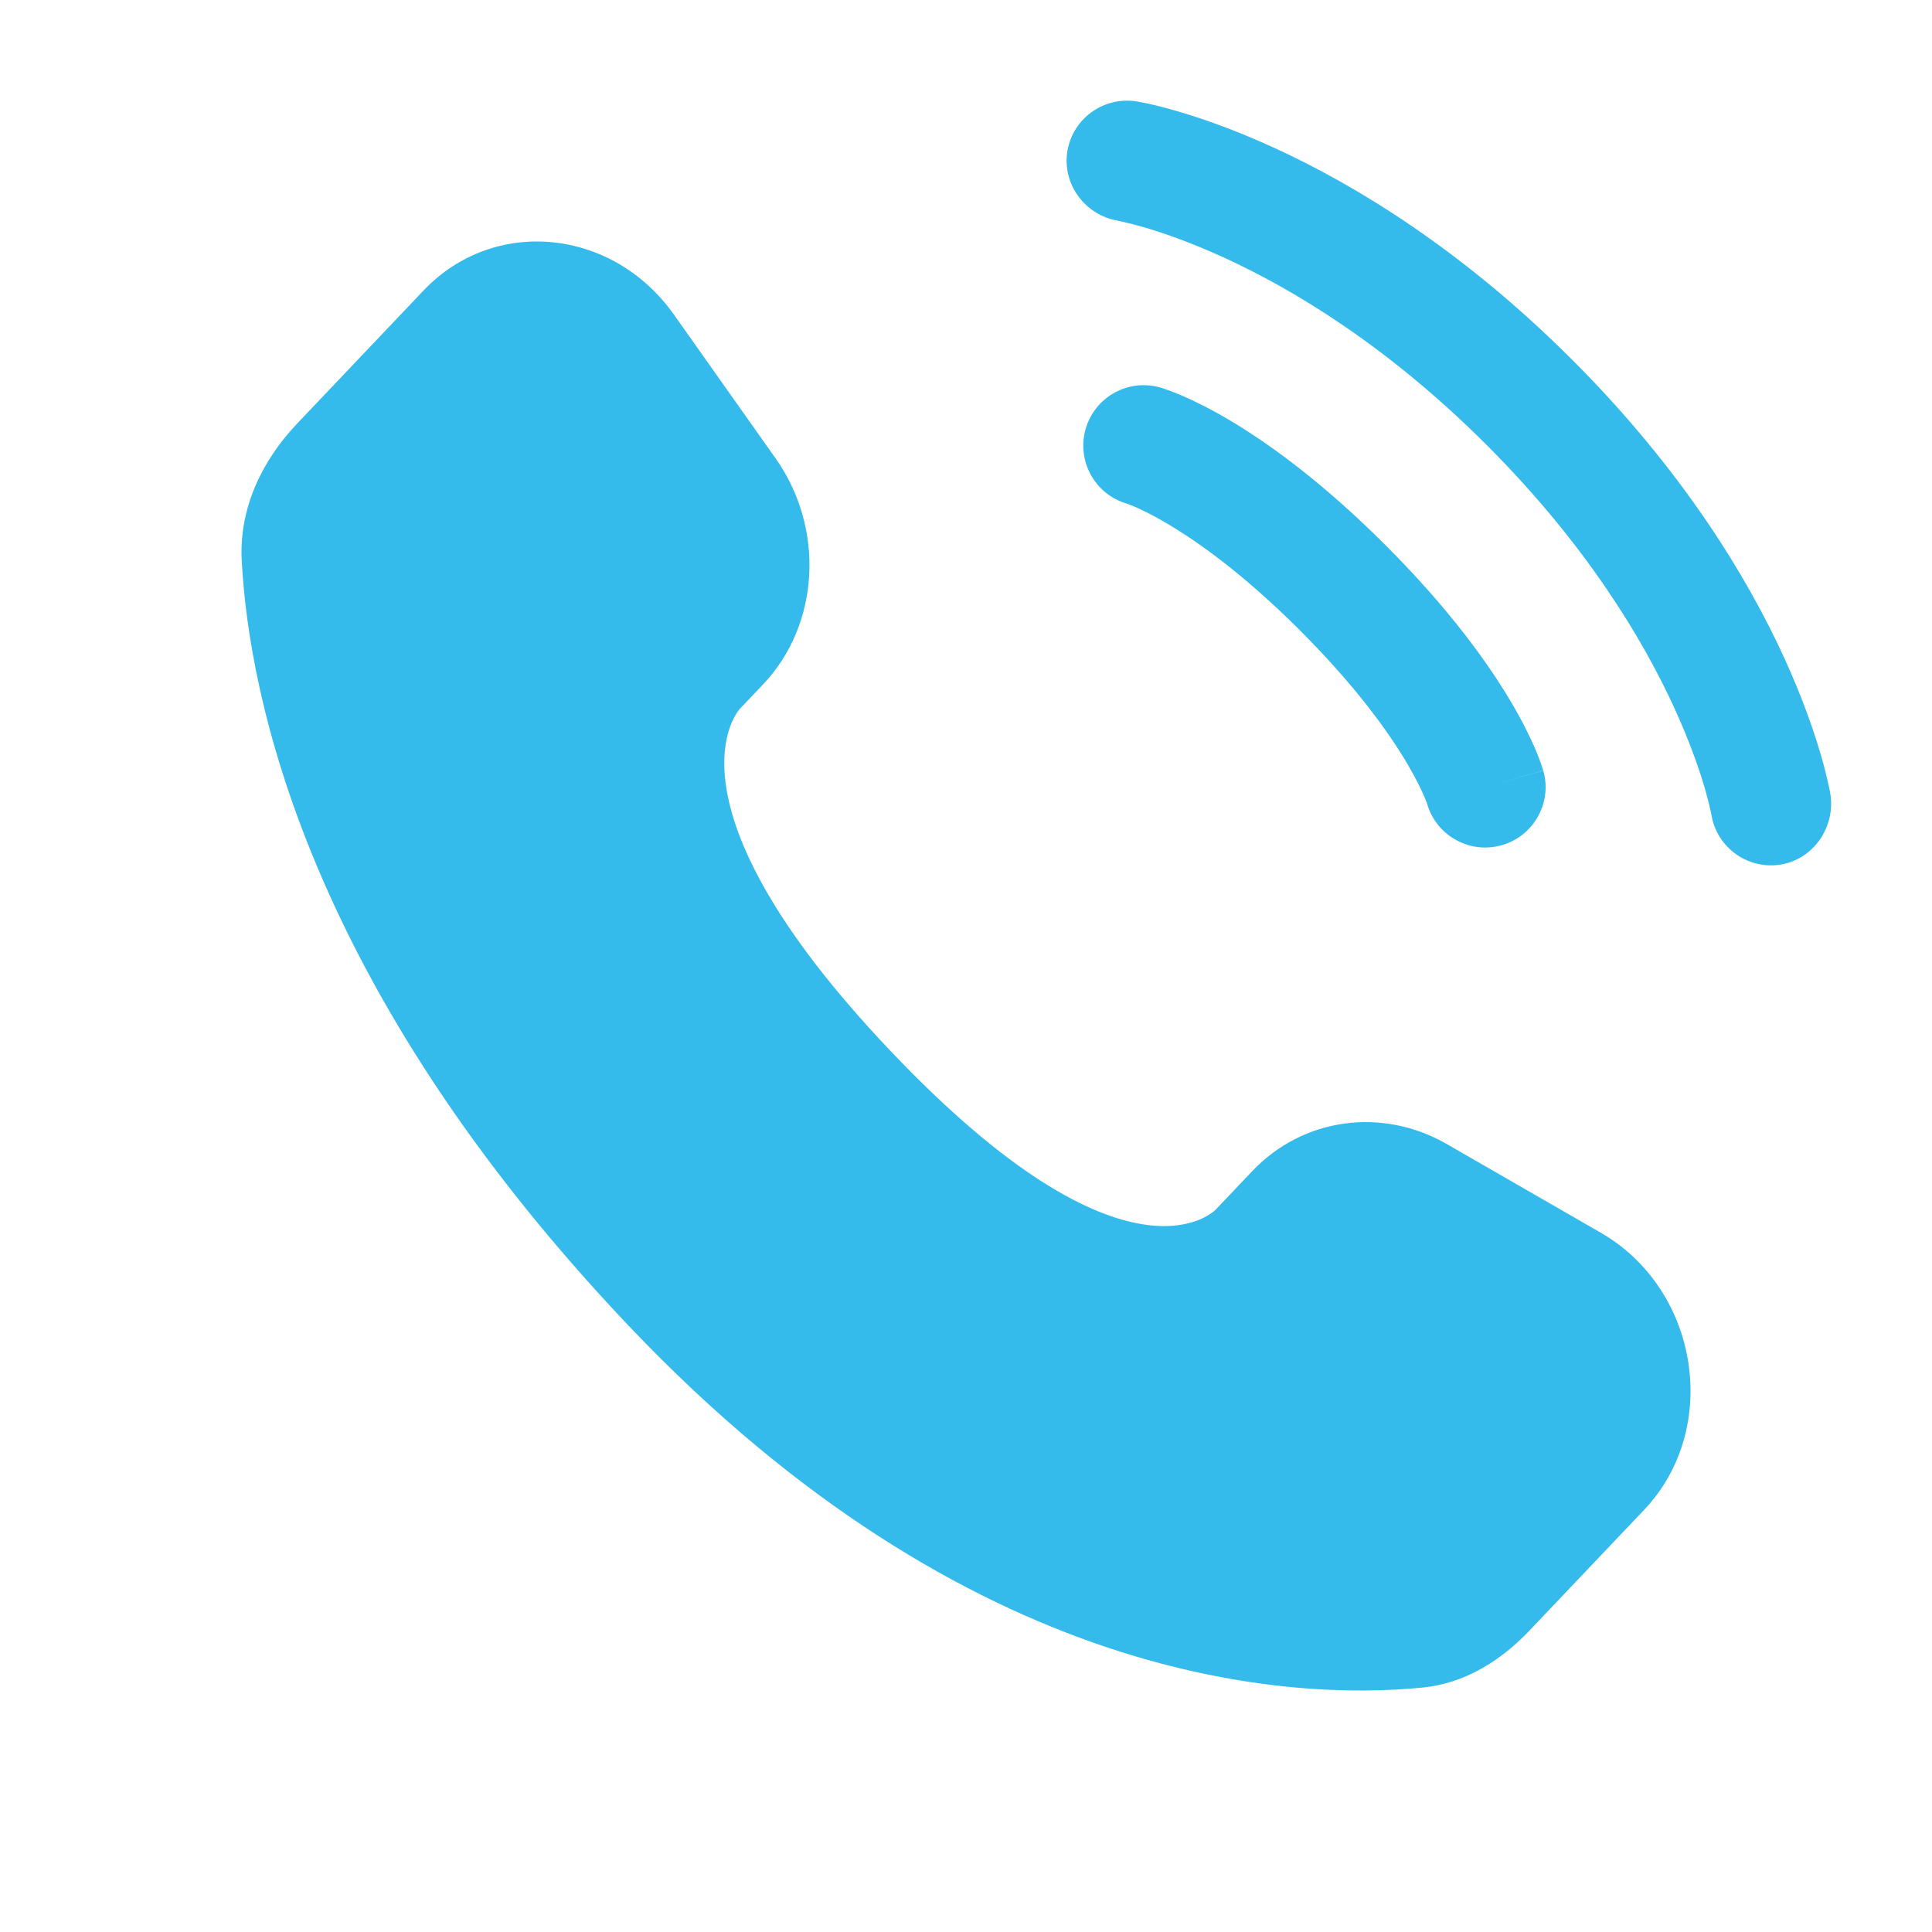
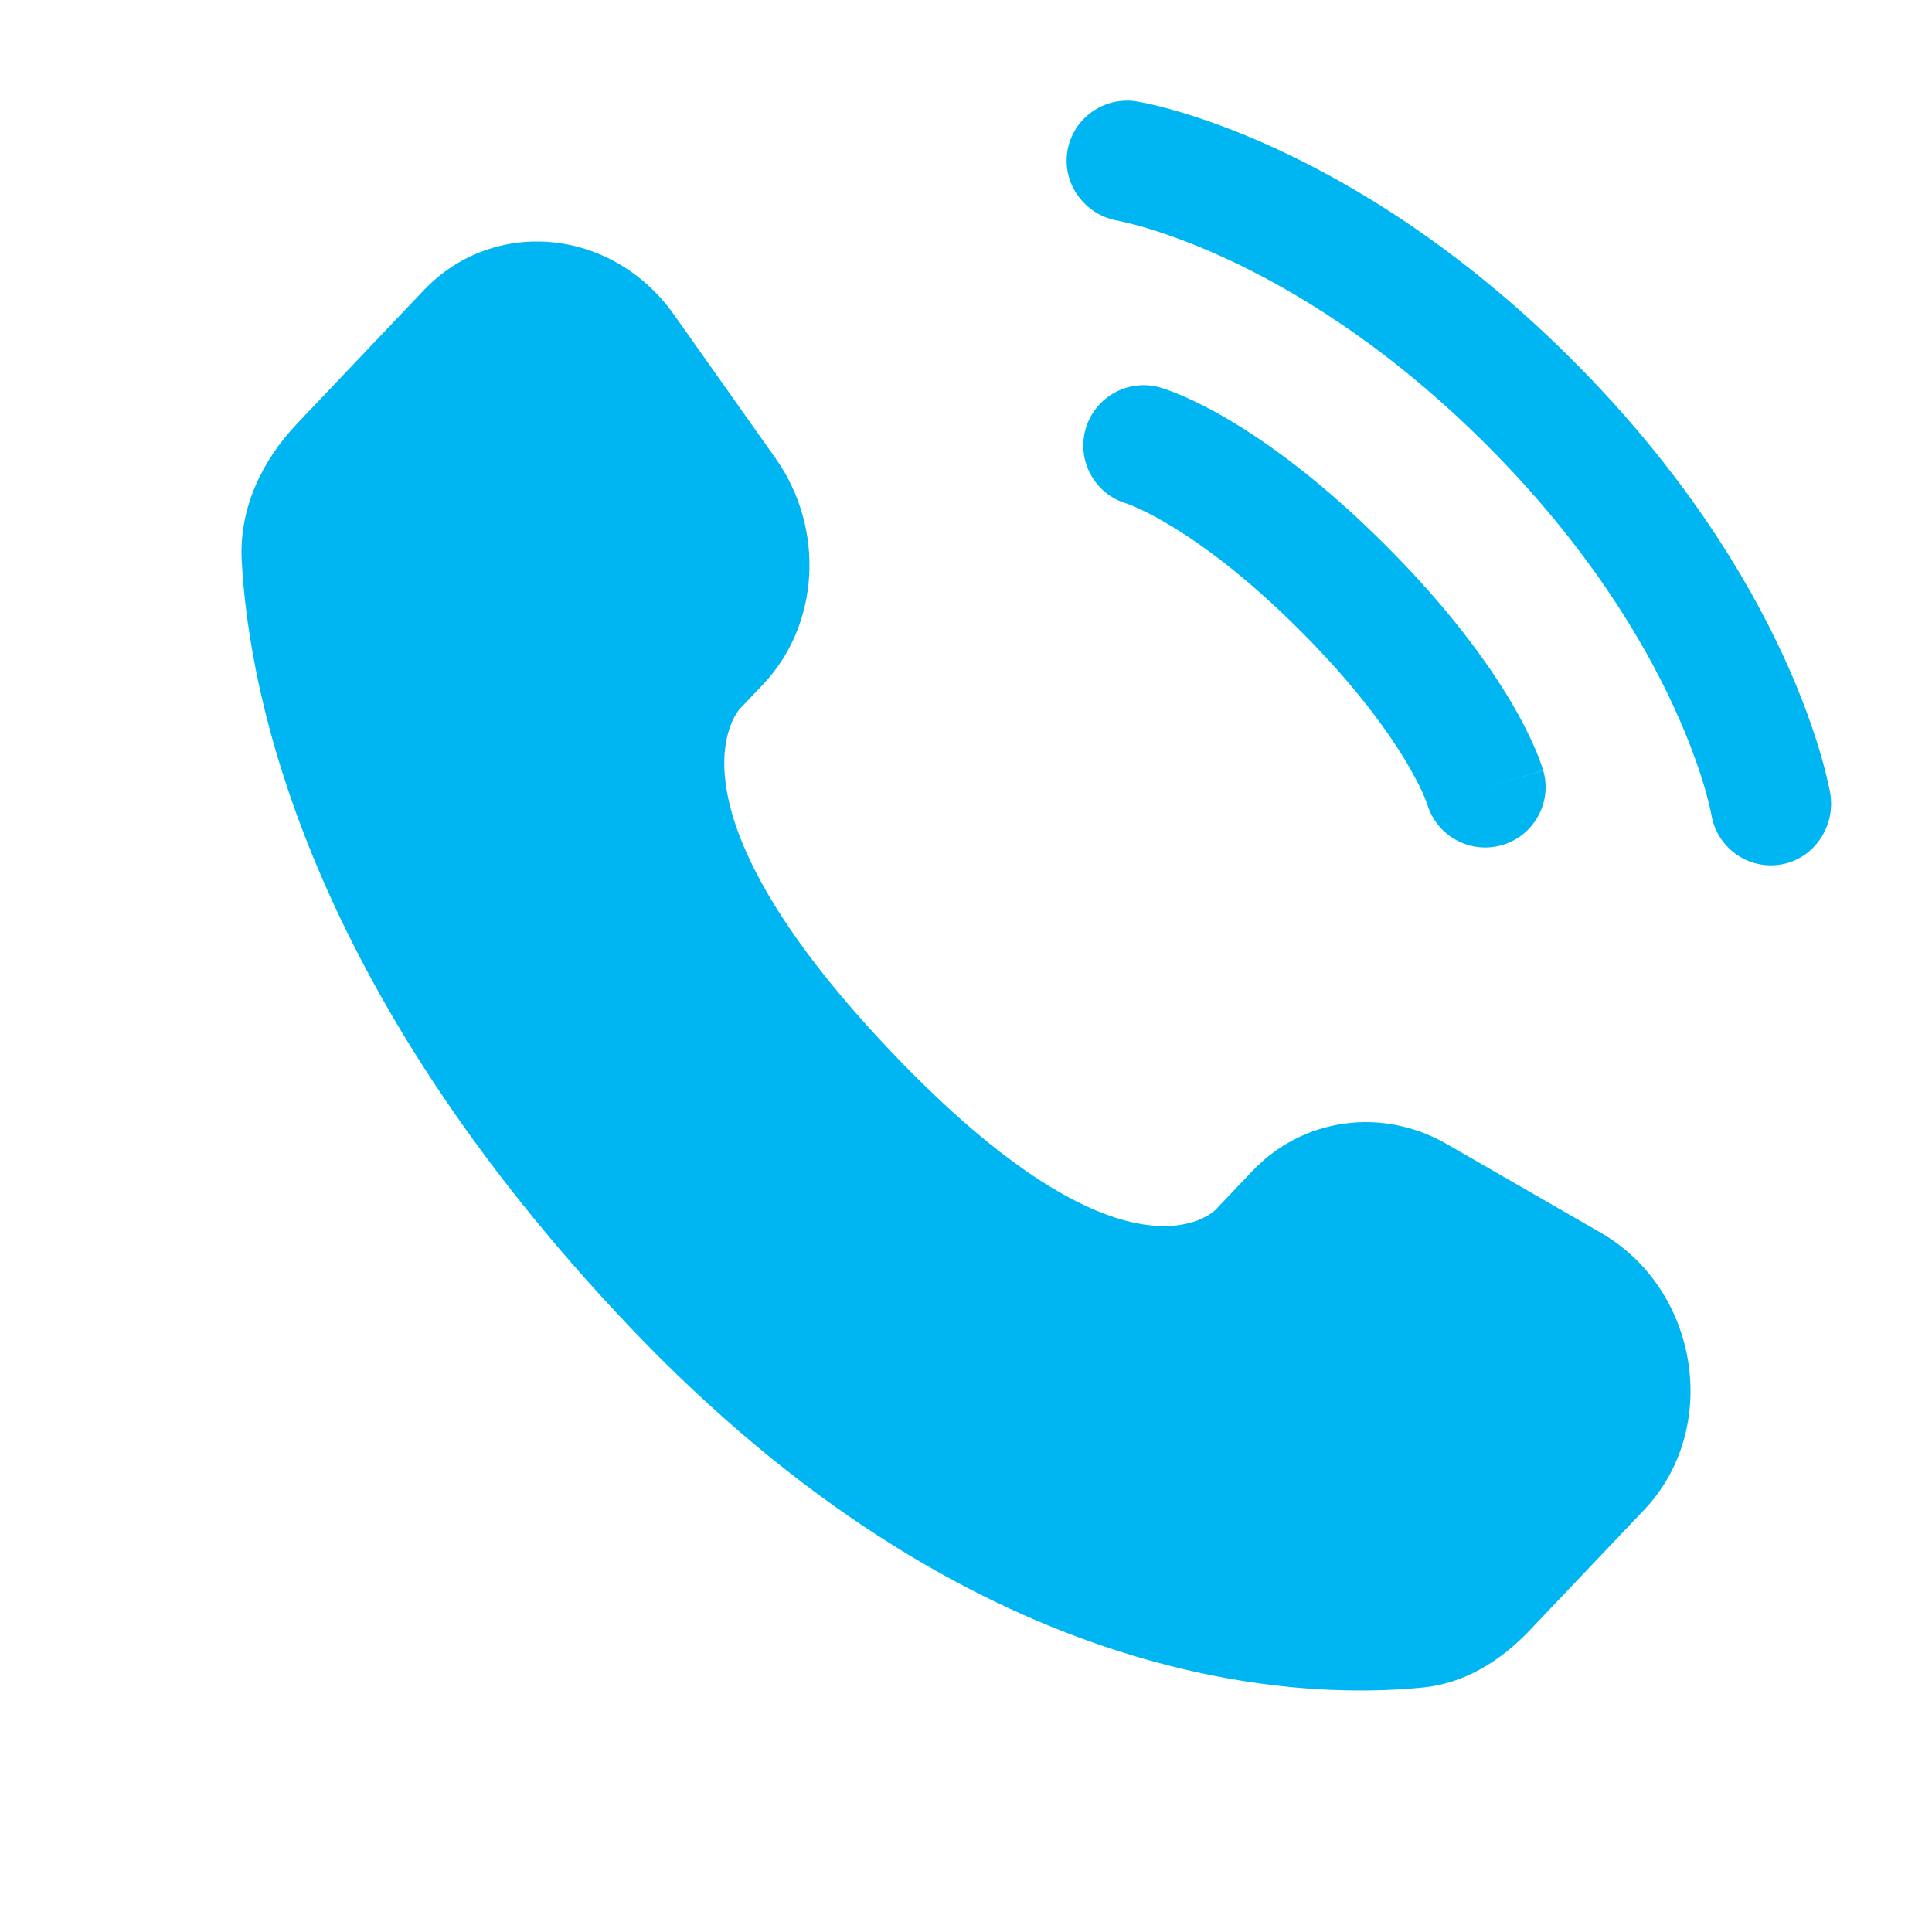
- <svg xmlns="http://www.w3.org/2000/svg" width="256px" height="256px" viewBox="0 0 24 24" fill="none">
+ <svg xmlns="http://www.w3.org/2000/svg" width="256px" height="256px" viewBox="0 0 24 24" fill="#00B6F2">
  <g id="SVGRepo_bgCarrier" stroke-width="0" />
  <g id="SVGRepo_tracerCarrier" stroke-linecap="round" stroke-linejoin="round" />
  <g id="SVGRepo_iconCarrier">
-     <path d="M15.556 14.548L15.101 15.027C15.101 15.027 14.018 16.167 11.063 13.056C8.108 9.945 9.191 8.805 9.191 8.805L9.478 8.503C10.184 7.759 10.251 6.565 9.634 5.693L8.373 3.91C7.61 2.83 6.136 2.688 5.261 3.609L3.692 5.261C3.258 5.718 2.968 6.309 3.003 6.966C3.093 8.645 3.811 12.259 7.815 16.475C12.062 20.946 16.047 21.124 17.676 20.963C18.192 20.912 18.64 20.634 19.001 20.254L20.422 18.758C21.381 17.749 21.11 16.018 19.883 15.312L17.973 14.212C17.167 13.749 16.186 13.885 15.556 14.548Z" fill="#34baeb" />
-     <path d="M13.259 1.88C13.326 1.471 13.712 1.194 14.121 1.26C14.146 1.265 14.228 1.28 14.271 1.289C14.356 1.308 14.475 1.338 14.623 1.381C14.92 1.467 15.335 1.61 15.832 1.838C16.829 2.295 18.154 3.094 19.53 4.469C20.906 5.845 21.705 7.171 22.162 8.167C22.39 8.665 22.532 9.079 22.619 9.376C22.662 9.525 22.691 9.644 22.71 9.729C22.72 9.772 22.727 9.806 22.732 9.831L22.737 9.862C22.803 10.271 22.529 10.674 22.12 10.74C21.712 10.806 21.328 10.53 21.26 10.123C21.258 10.112 21.252 10.083 21.246 10.055C21.234 10 21.212 9.912 21.179 9.796C21.111 9.563 20.993 9.218 20.798 8.792C20.408 7.942 19.707 6.768 18.47 5.53C17.232 4.292 16.058 3.591 15.207 3.201C14.781 3.006 14.436 2.889 14.204 2.821C14.088 2.787 13.942 2.754 13.886 2.741C13.479 2.673 13.194 2.288 13.259 1.88Z" fill="#34baeb" />
-     <path fill-rule="evenodd" clip-rule="evenodd" d="M13.486 5.329C13.6 4.931 14.015 4.7 14.413 4.814L14.207 5.535C14.413 4.814 14.413 4.814 14.413 4.814L14.414 4.815L14.416 4.815L14.419 4.816L14.427 4.818L14.447 4.824C14.462 4.829 14.481 4.836 14.503 4.844C14.548 4.86 14.607 4.882 14.68 4.913C14.826 4.976 15.025 5.072 15.27 5.217C15.759 5.507 16.427 5.988 17.212 6.773C17.997 7.558 18.478 8.226 18.768 8.715C18.913 8.96 19.009 9.159 19.072 9.305C19.103 9.377 19.125 9.437 19.141 9.482C19.149 9.504 19.155 9.523 19.16 9.538L19.166 9.558L19.169 9.566L19.17 9.569L19.17 9.57C19.17 9.57 19.171 9.572 18.45 9.778L19.171 9.572C19.285 9.97 19.054 10.385 18.656 10.499C18.261 10.612 17.849 10.386 17.731 9.994L17.728 9.983C17.722 9.968 17.711 9.939 17.693 9.896C17.656 9.809 17.589 9.668 17.477 9.479C17.254 9.103 16.851 8.533 16.151 7.833C15.451 7.133 14.882 6.731 14.505 6.508C14.317 6.396 14.176 6.329 14.089 6.292C14.046 6.274 14.017 6.263 14.002 6.257L13.991 6.254C13.599 6.136 13.373 5.724 13.486 5.329Z" fill="#34baeb" />
+     <path d="M15.556 14.548L15.101 15.027C15.101 15.027 14.018 16.167 11.063 13.056C8.108 9.945 9.191 8.805 9.191 8.805L9.478 8.503C10.184 7.759 10.251 6.565 9.634 5.693L8.373 3.91C7.61 2.83 6.136 2.688 5.261 3.609L3.692 5.261C3.258 5.718 2.968 6.309 3.003 6.966C3.093 8.645 3.811 12.259 7.815 16.475C12.062 20.946 16.047 21.124 17.676 20.963C18.192 20.912 18.64 20.634 19.001 20.254L20.422 18.758C21.381 17.749 21.11 16.018 19.883 15.312L17.973 14.212C17.167 13.749 16.186 13.885 15.556 14.548Z" fill="#00B6F2" />
+     <path d="M13.259 1.88C13.326 1.471 13.712 1.194 14.121 1.26C14.146 1.265 14.228 1.28 14.271 1.289C14.356 1.308 14.475 1.338 14.623 1.381C14.92 1.467 15.335 1.61 15.832 1.838C16.829 2.295 18.154 3.094 19.53 4.469C20.906 5.845 21.705 7.171 22.162 8.167C22.39 8.665 22.532 9.079 22.619 9.376C22.662 9.525 22.691 9.644 22.71 9.729C22.72 9.772 22.727 9.806 22.732 9.831L22.737 9.862C22.803 10.271 22.529 10.674 22.12 10.74C21.712 10.806 21.328 10.53 21.26 10.123C21.258 10.112 21.252 10.083 21.246 10.055C21.234 10 21.212 9.912 21.179 9.796C21.111 9.563 20.993 9.218 20.798 8.792C20.408 7.942 19.707 6.768 18.47 5.53C17.232 4.292 16.058 3.591 15.207 3.201C14.781 3.006 14.436 2.889 14.204 2.821C14.088 2.787 13.942 2.754 13.886 2.741C13.479 2.673 13.194 2.288 13.259 1.88Z" fill="#00B6F2" />
+     <path fill-rule="evenodd" clip-rule="evenodd" d="M13.486 5.329C13.6 4.931 14.015 4.7 14.413 4.814L14.207 5.535C14.413 4.814 14.413 4.814 14.413 4.814L14.414 4.815L14.416 4.815L14.419 4.816L14.427 4.818L14.447 4.824C14.462 4.829 14.481 4.836 14.503 4.844C14.548 4.86 14.607 4.882 14.68 4.913C14.826 4.976 15.025 5.072 15.27 5.217C15.759 5.507 16.427 5.988 17.212 6.773C17.997 7.558 18.478 8.226 18.768 8.715C18.913 8.96 19.009 9.159 19.072 9.305C19.103 9.377 19.125 9.437 19.141 9.482C19.149 9.504 19.155 9.523 19.16 9.538L19.166 9.558L19.169 9.566L19.17 9.569L19.17 9.57C19.17 9.57 19.171 9.572 18.45 9.778L19.171 9.572C19.285 9.97 19.054 10.385 18.656 10.499C18.261 10.612 17.849 10.386 17.731 9.994L17.728 9.983C17.722 9.968 17.711 9.939 17.693 9.896C17.656 9.809 17.589 9.668 17.477 9.479C17.254 9.103 16.851 8.533 16.151 7.833C15.451 7.133 14.882 6.731 14.505 6.508C14.317 6.396 14.176 6.329 14.089 6.292C14.046 6.274 14.017 6.263 14.002 6.257L13.991 6.254C13.599 6.136 13.373 5.724 13.486 5.329Z" fill="#00B6F2" />
  </g>
</svg>
